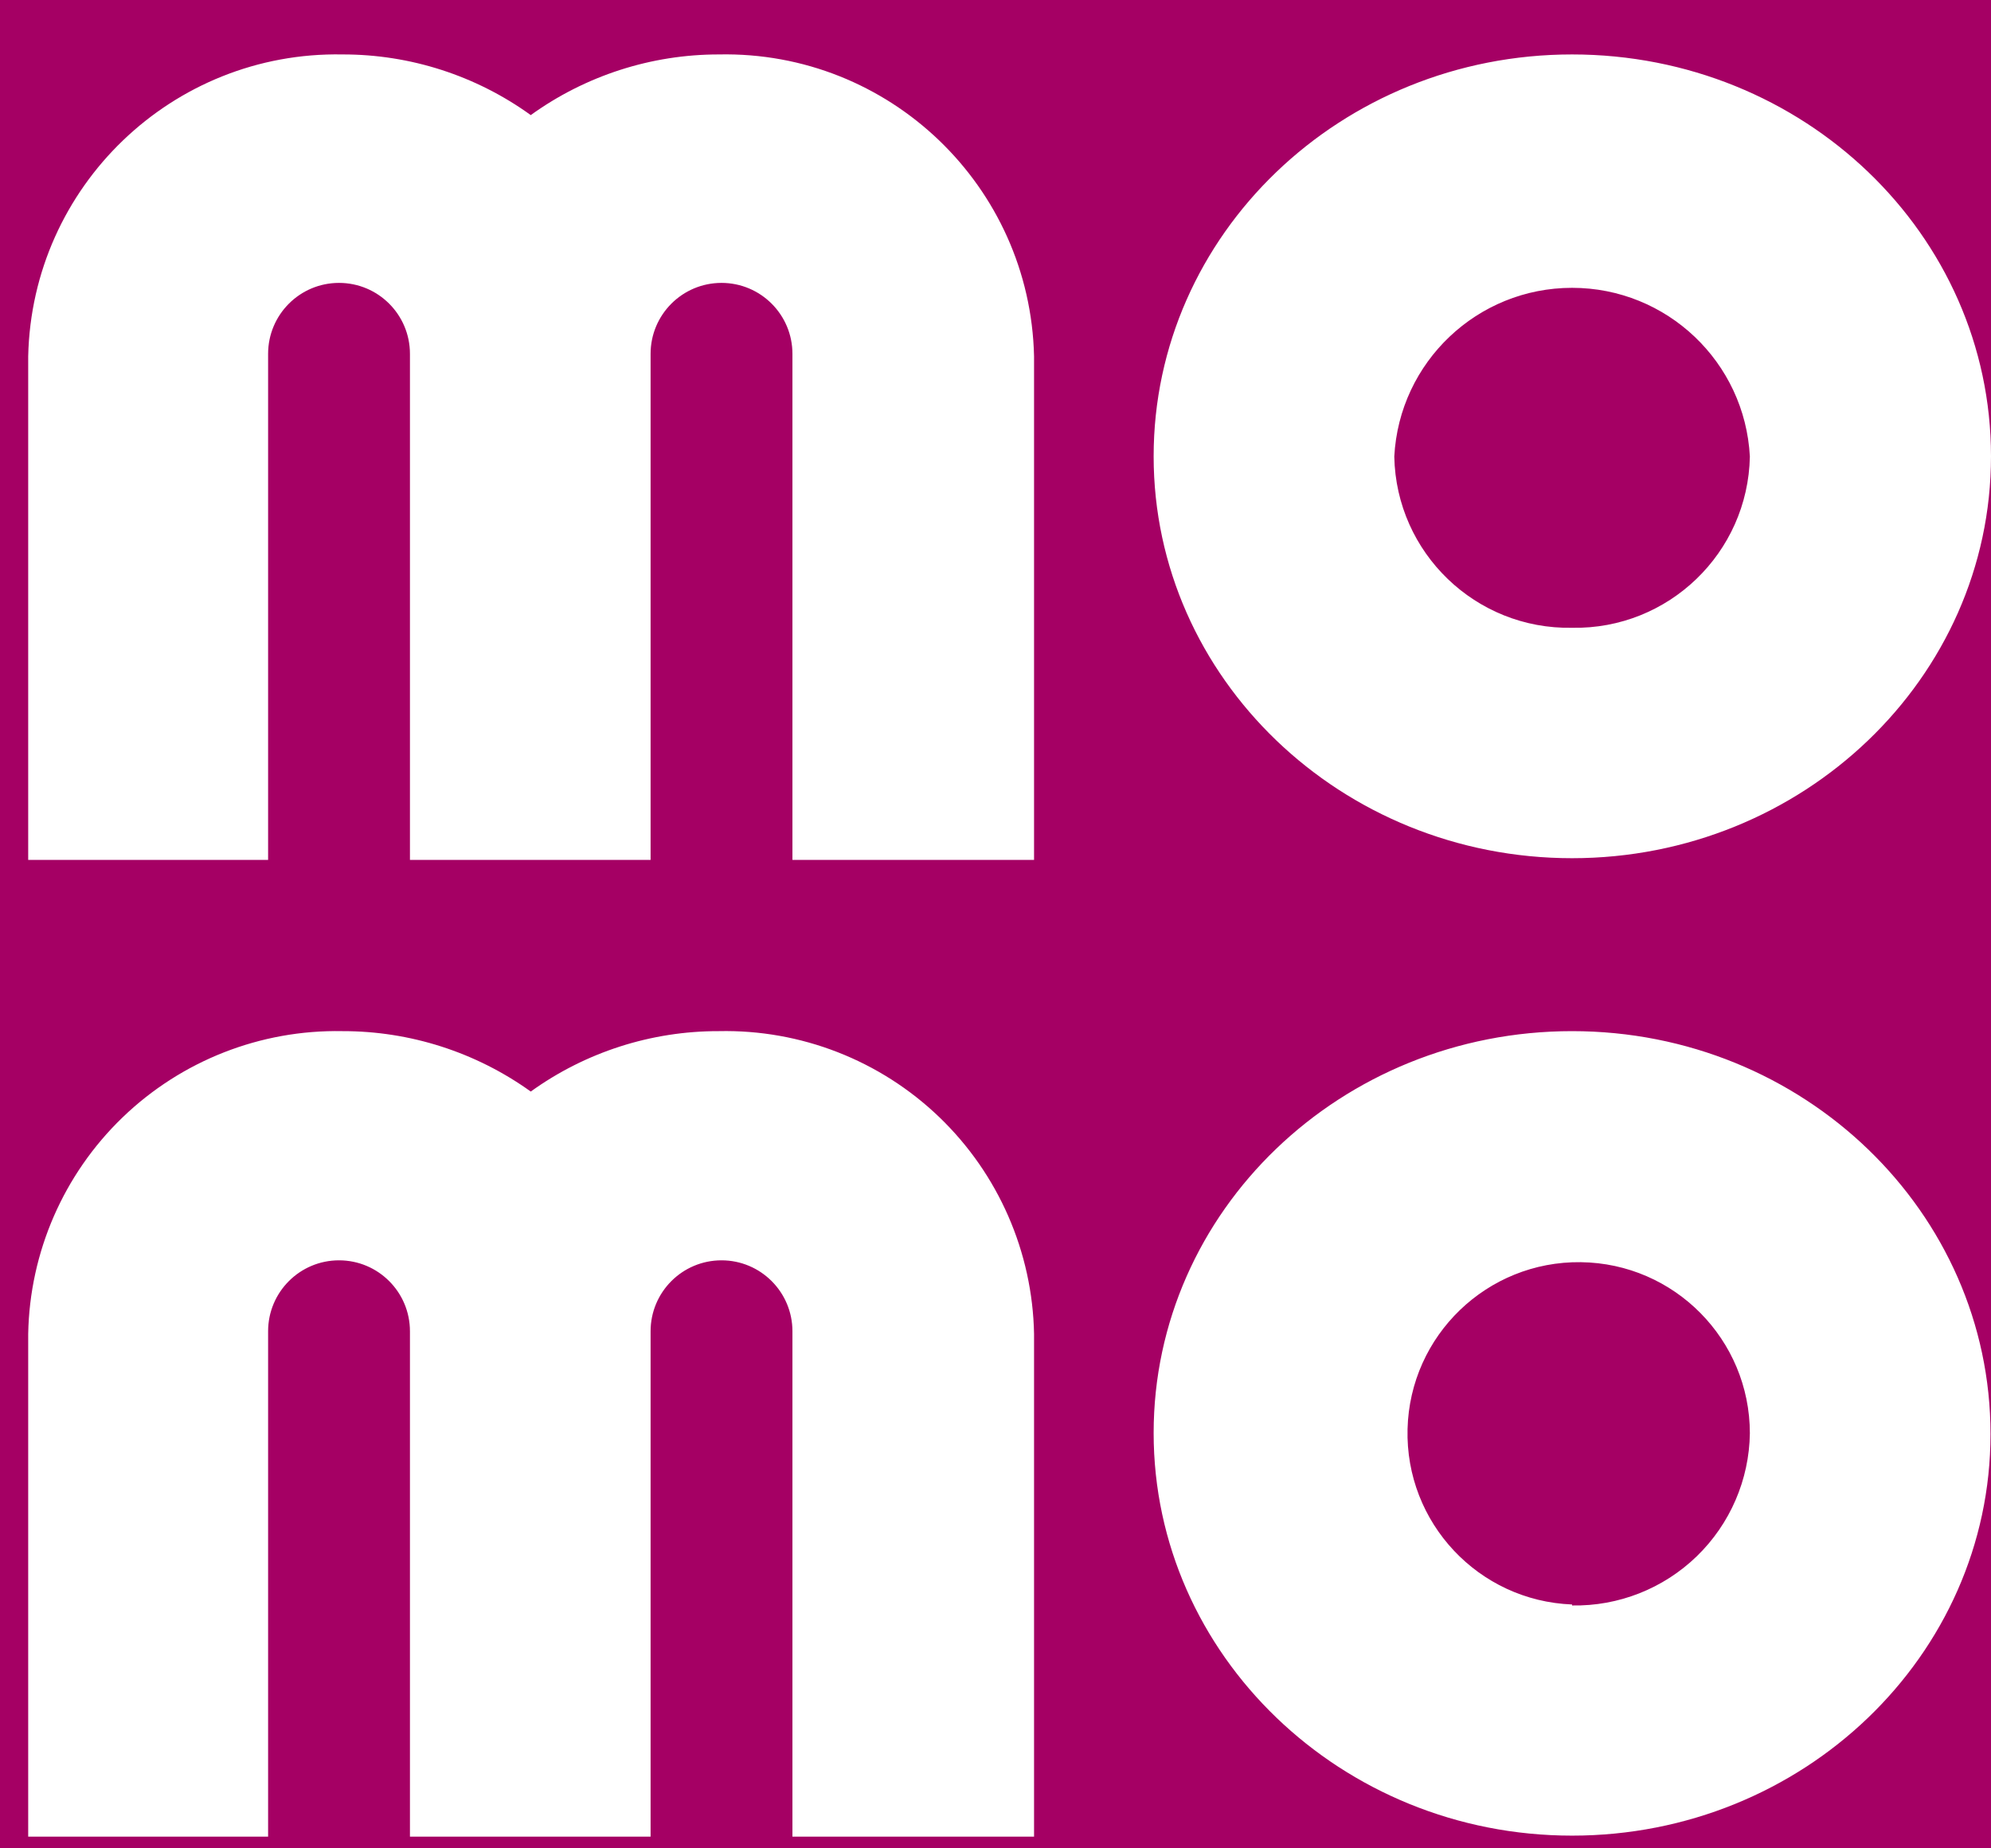
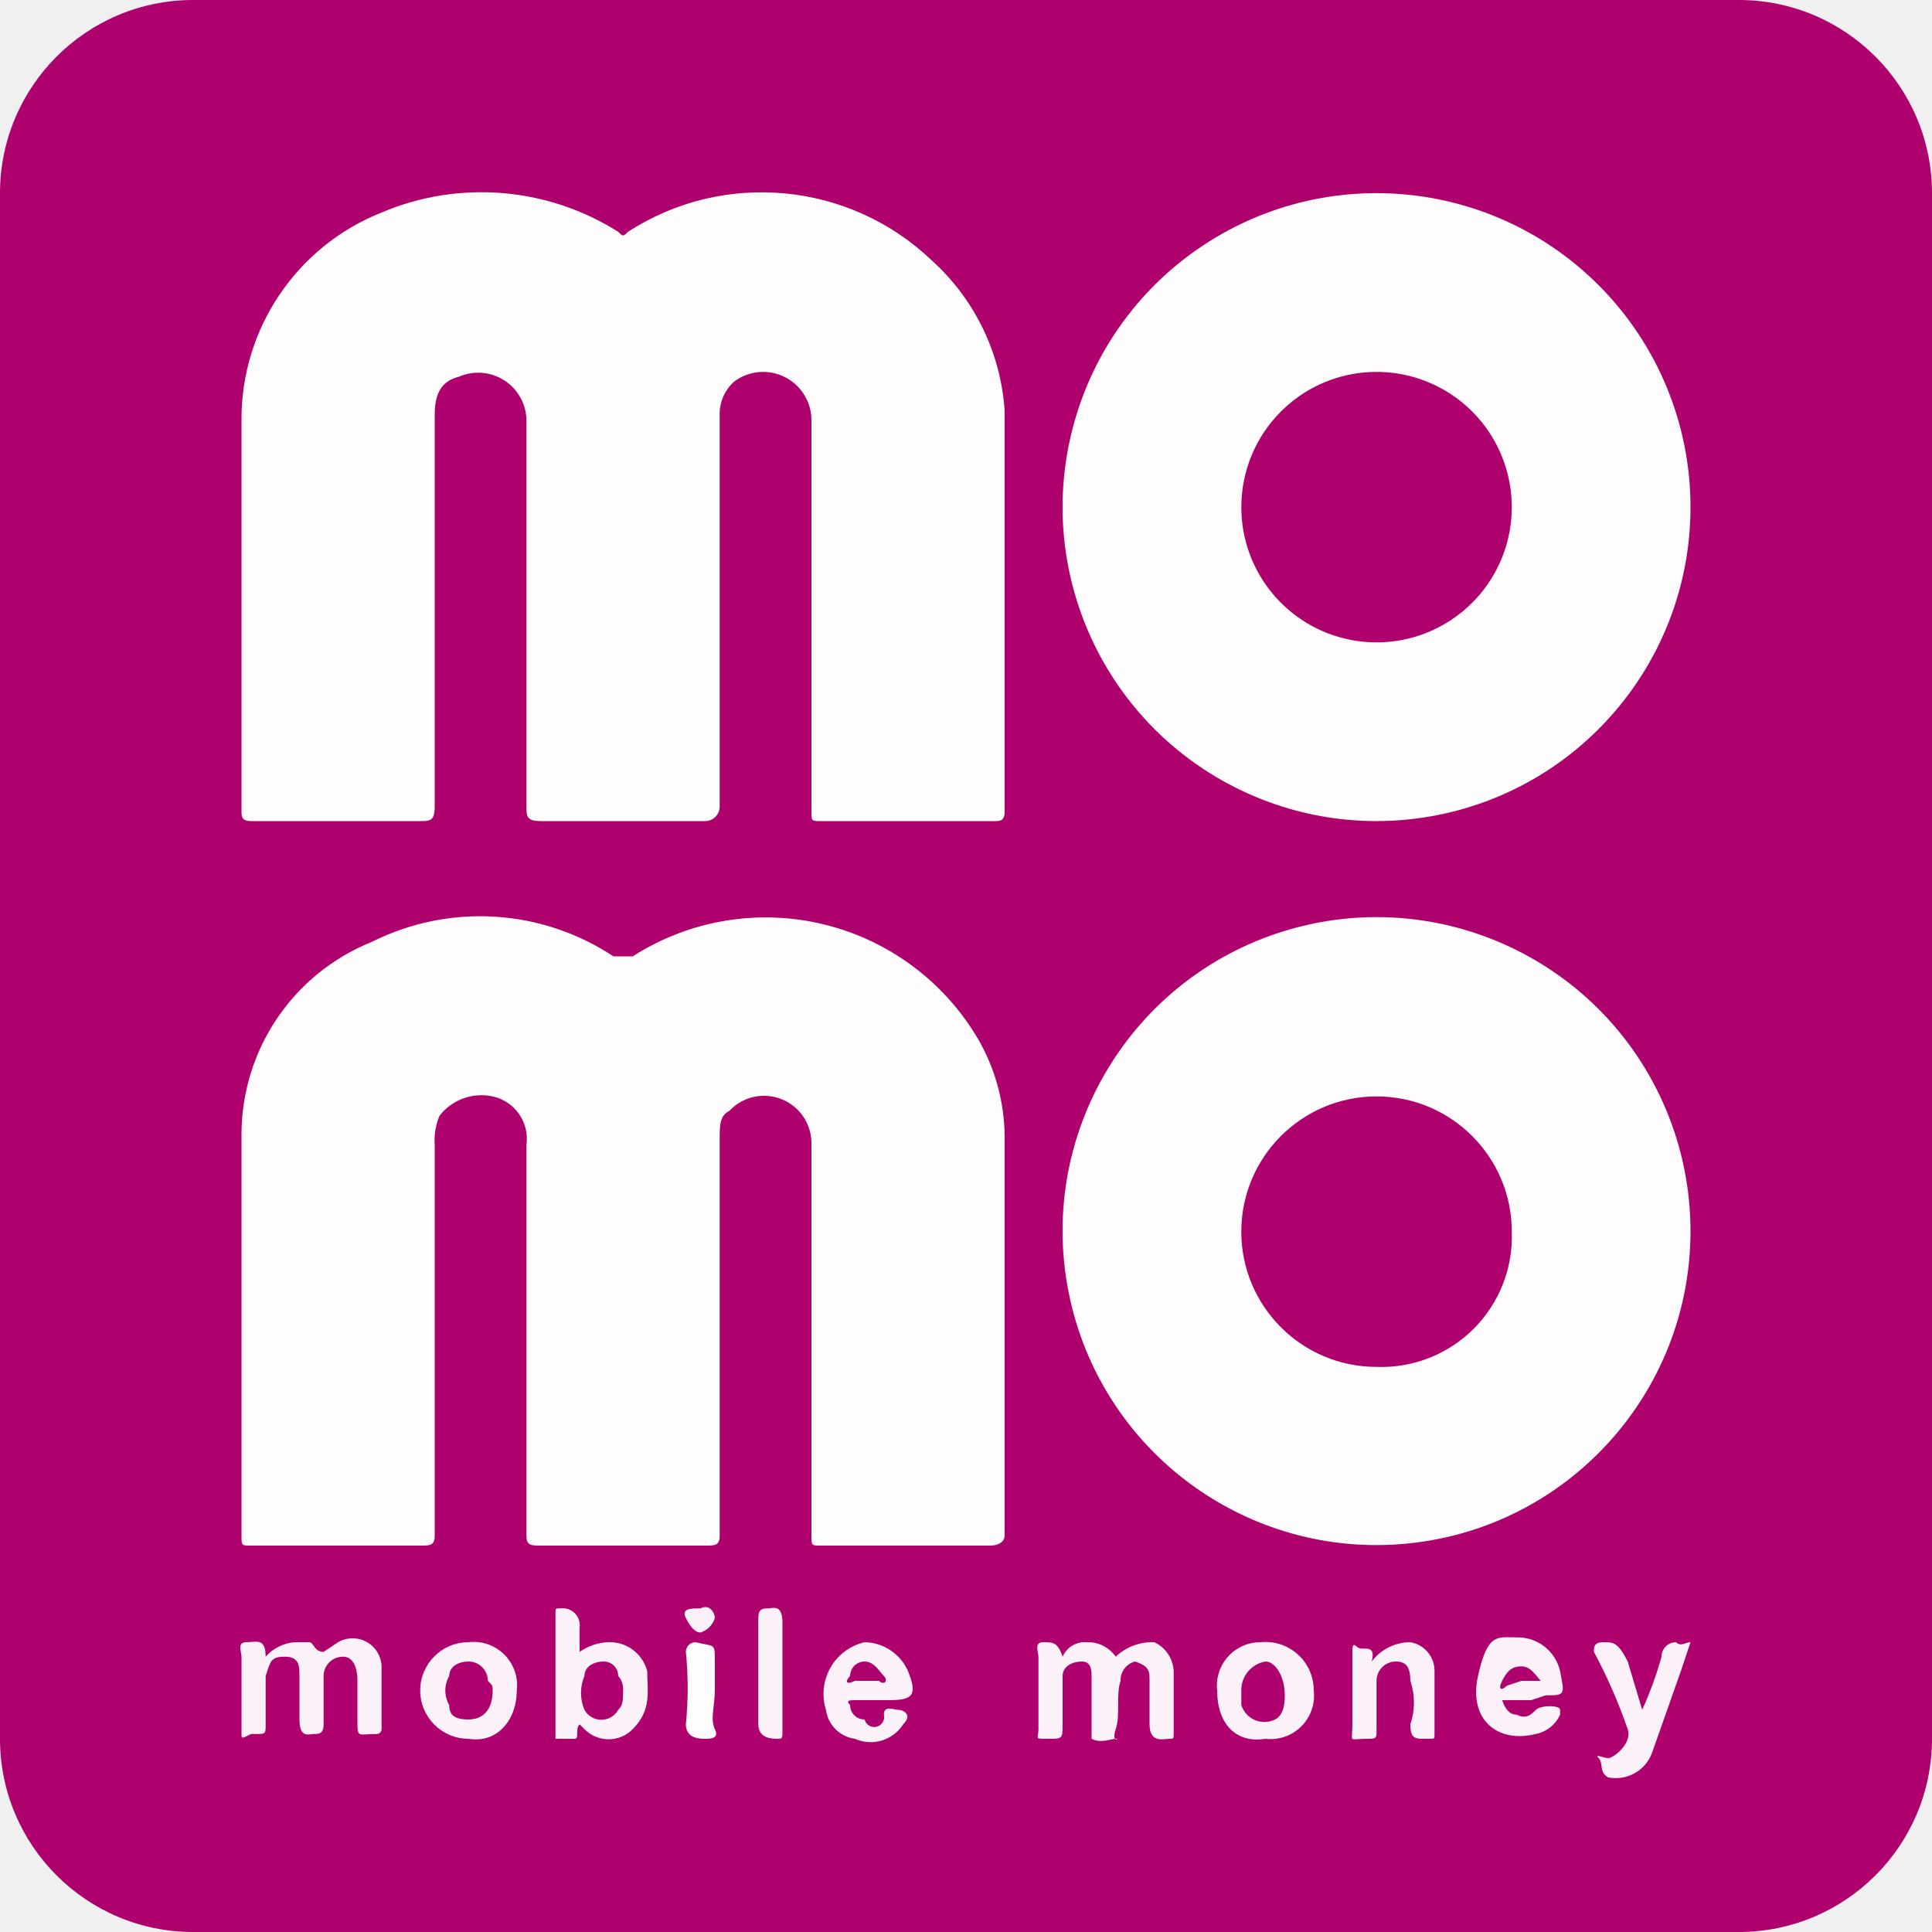
- <svg xmlns="http://www.w3.org/2000/svg" viewBox="6.717 5.31 81.413 74.62" width="2500" height="2320">
-   <rect fill="#a50064" height="87" rx="12.06" width="96" />
-   <path d="M71 7.07c-9.45 0-17.11 7.36-17.11 16.43S61.57 39.93 71 39.93s17.13-7.36 17.13-16.43S80.47 7.07 71 7.07zm0 23.44a7.14 7.14 0 0 1-7.27-7 7.28 7.28 0 0 1 14.54 0 7.14 7.14 0 0 1-7.27 7zm-22-11.1V40h-9.88V19.31a2.9 2.9 0 0 0-5.8 0V40h-9.84V19.31a2.9 2.9 0 0 0-5.8 0V40H7.87V19.41A12.62 12.62 0 0 1 20.72 7.07a13.11 13.11 0 0 1 7.7 2.48 13.14 13.14 0 0 1 7.69-2.48A12.63 12.63 0 0 1 49 19.41zM71 47c-9.45 0-17.11 7.35-17.11 16.43S61.57 79.89 71 79.89s17.11-7.35 17.11-16.42S80.47 47 71 47zm0 23.44a7 7 0 1 1 7.27-7A7.14 7.14 0 0 1 71 70.48zM49 59.38v20.55h-9.88V59.27a2.9 2.9 0 0 0-5.8 0v20.66h-9.84V59.27a2.9 2.9 0 0 0-5.8 0v20.66H7.87V59.38A12.61 12.61 0 0 1 20.72 47a13.17 13.17 0 0 1 7.7 2.47A13.11 13.11 0 0 1 36.11 47 12.62 12.62 0 0 1 49 59.38z" fill="#fff" />
+ <svg xmlns="http://www.w3.org/2000/svg" id="momo" width="40" height="40" viewBox="0 0 40 40">
+   <path id="Path_223" data-name="Path 223" d="M36,0H4A4,4,0,0,0,0,4V36a4,4,0,0,0,4,4H36a4,4,0,0,0,4-4V4A4,4,0,0,0,36,0Z" fill="#af016d" />
+   <path id="Path_224" data-name="Path 224" d="M20.8,27.5v4.3c0,.1-.1.2-.3.2H17c-.2,0-.2,0-.2-.2V23.7a.982.982,0,0,0-1.7-.7c-.2.1-.2.3-.2.6v8.2c0,.2-.1.2-.3.2H11.2c-.2,0-.3,0-.3-.2V23.7a.9.9,0,0,0-.7-1,1.1,1.1,0,0,0-1.1.4,1.3,1.3,0,0,0-.1.6v8.1c0,.2-.1.2-.3.2H5.2C5,32,5,32,5,31.8V23.5a4.3,4.3,0,0,1,2.7-4,5,5,0,0,1,5,.3h.4a5.1,5.1,0,0,1,7.2,1.8,4.1,4.1,0,0,1,.5,1.9Z" fill="#fefcfd" />
+   <path id="Path_225" data-name="Path 225" d="M20.8,12.5v4.3c0,.2-.1.2-.2.2H17c-.2,0-.2,0-.2-.2V8.7a1,1,0,0,0-1.6-.8.9.9,0,0,0-.3.7v8.1a.3.3,0,0,1-.3.3H11.2c-.3,0-.3-.1-.3-.3v-8a1,1,0,0,0-1.4-.9c-.4.1-.5.4-.5.8v8.1c0,.3-.1.3-.3.3H5.2c-.2,0-.2-.1-.2-.2V8.7A4.6,4.6,0,0,1,7.9,4.4a5.3,5.3,0,0,1,4.9.4c.1.1.1.1.2,0a5.1,5.1,0,0,1,6.3.6,4.6,4.6,0,0,1,1.5,3.1Z" fill="#fefcfd" />
+   <path id="Path_226" data-name="Path 226" d="M35,25.5a6.5,6.5,0,1,1-.5-2.511A6.5,6.5,0,0,1,35,25.5Zm-3.7,0a2.8,2.8,0,1,0-2.8,2.8,2.7,2.7,0,0,0,2.8-2.8Z" fill="#fefcfd" />
+   <path id="Path_227" data-name="Path 227" d="M35,10.5a6.5,6.5,0,1,1-1.868-4.561A6.5,6.5,0,0,1,35,10.5Zm-9.3,0a2.8,2.8,0,1,0,.82-1.98A2.8,2.8,0,0,0,25.7,10.5Z" fill="#fefcfd" />
+   <path id="Path_228" data-name="Path 228" d="M23.1,34.3a1.1,1.1,0,0,1,.8-.3.7.7,0,0,1,.4.6v1.3c0,.1,0,.1-.1.1s-.4.1-.4-.3v-.9c0-.2,0-.3-.3-.4a.4.4,0,0,0-.3.4c-.1.3,0,.7-.1,1s.1.2,0,.2-.3.1-.5,0V34.7c0-.1,0-.3-.2-.3s-.4.1-.4.3v1c0,.3,0,.3-.3.3s-.2,0-.2-.2V34.3c0-.1-.1-.3.1-.3s.3,0,.4.3a.5.5,0,0,1,.5-.3.7.7,0,0,1,.6.3Z" fill="#faf1f9" />
+   <path id="Path_229" data-name="Path 229" d="M5.5,34.3a.9.9,0,0,1,.6-.3h.3c.1,0,.1.2.3.2L7,34a.6.6,0,0,1,.9.5v1.3a.1.1,0,0,1-.1.1c-.4,0-.4.1-.4-.3v-.8c0-.3-.1-.5-.3-.5a.4.4,0,0,0-.4.4v1c0,.2-.1.2-.2.2s-.3.1-.3-.3v-.9c0-.2,0-.4-.3-.4s-.3.1-.4.4v1c0,.2,0,.2-.2.2H5.2c-.2.1-.2.1-.2,0V34.3c0-.1-.1-.3.1-.3S5.5,33.9,5.5,34.3Z" fill="#faf1f9" />
+   <path id="Path_230" data-name="Path 230" d="M12,35.7c-.1.1,0,.3-.1.3h-.4V33.4c0-.1,0-.1.1-.1a.353.353,0,0,1,.4.4v.5a1.1,1.1,0,0,1,.6-.2.8.8,0,0,1,.8.6c0,.4.1.8-.3,1.2a.7.7,0,0,1-1,0Zm.9-.7a.4.4,0,0,0-.1-.3.3.3,0,0,0-.3-.3c-.2,0-.4.1-.4.3a.9.9,0,0,0,0,.7.4.4,0,0,0,.7,0C12.9,35.3,12.9,35.2,12.9,35Z" fill="#faf1f9" />
+   <path id="Path_231" data-name="Path 231" d="M34,35.4a7.605,7.605,0,0,0,.4-1.1.3.3,0,0,1,.3-.3c.1.1.2,0,.3,0l-.2.6-.6,1.7a.8.8,0,0,1-.9.5c-.2-.1-.1-.3-.2-.4s.1,0,.2,0,.5-.3.4-.6a11.092,11.092,0,0,0-.7-1.6c0-.1,0-.2.2-.2s.3,0,.5.4Z" fill="#faf1f9" />
+   <path id="Path_232" data-name="Path 232" d="M25.2,35a.9.9,0,0,1,.9-1,1,1,0,0,1,1.1,1,.9.9,0,0,1-1,1C25.6,36.1,25.2,35.7,25.2,35Zm1.4.1c0-.4-.2-.7-.4-.7a.6.6,0,0,0-.5.6v.3a.5.5,0,0,0,.7.3C26.6,35.5,26.6,35.2,26.6,35.1Z" fill="#faf1f9" />
+   <path id="Path_233" data-name="Path 233" d="M10.7,35c0,.6-.4,1.1-1,1a1,1,0,0,1,0-2,.9.9,0,0,1,1,1Zm-.5,0c0-.1,0-.1-.1-.2a.4.4,0,0,0-.4-.4c-.2,0-.4.1-.4.3a.6.6,0,0,0,0,.6c0,.2.1.3.4.3S10.2,35.4,10.2,35Z" fill="#faf1f9" />
+   <path id="Path_234" data-name="Path 234" d="M31.7,35.2h-.6q.1.3.3.3c.2.1.3,0,.4-.1s.5-.1.5,0v.1a.7.7,0,0,1-.5.4c-.8.2-1.4-.3-1.2-1.2s.4-.8.8-.8a.9.9,0,0,1,.9.7c.1.5.1.5-.3.5Zm-.2-.4h.4c-.1-.1-.2-.3-.4-.3s-.3.1-.4.3,0,.2.1.1Z" fill="#faf1f9" />
+   <path id="Path_235" data-name="Path 235" d="M28.4,34.4a1,1,0,0,1,.8-.4.6.6,0,0,1,.5.6v1.3c0,.1,0,.1-.1.1h-.1c-.2,0-.3,0-.3-.3a1.4,1.4,0,0,0,0-.9c0-.3-.1-.4-.3-.4a.4.4,0,0,0-.4.4v1c0,.2,0,.2-.2.2-.4,0-.3.1-.3-.3V34.2c0-.1,0-.2.1-.1S28.5,34,28.4,34.4Z" fill="#faf1f9" />
+   <path id="Path_236" data-name="Path 236" d="M18.2,35.2h-.5c-.1,0-.2,0-.1.1a.3.3,0,0,0,.3.3.206.206,0,1,0,.4-.1c0-.2.2-.1.3-.1s.3.1.1.3a.8.8,0,0,1-1,.3.7.7,0,0,1-.6-.6,1.1,1.1,0,0,1,.8-1.4,1,1,0,0,1,.9.6c.2.5.1.6-.4.6Zm-.3-.4h.3c.1.1.2,0,.1-.1s-.2-.3-.4-.3a.3.3,0,0,0-.3.3c-.1.1-.1.2.1.1Z" fill="#faf1f9" />
+   <path id="Path_237" data-name="Path 237" d="M16.2,34.7v1.1c0,.2,0,.2-.1.2s-.4,0-.4-.3V33.5c0-.2.1-.2.2-.2s.3-.1.3.3Z" fill="#faf1f9" />
+   <path id="Path_238" data-name="Path 238" d="M14.8,35c0,.3-.1.6,0,.8s-.1.2-.2.2-.4,0-.4-.3a7.5,7.5,0,0,0,0-1.5.2.2,0,0,1,.2-.2c.4.1.4,0,.4.4Z" fill="#fefcfd" />
+   <path id="Path_239" data-name="Path 239" d="M14.5,33.3c.2-.1.3.1.3.2a.451.451,0,0,1-.3.3q-.15,0-.3-.3C14.1,33.3,14.3,33.3,14.5,33.3Z" fill="#faf1f9" />
</svg>
